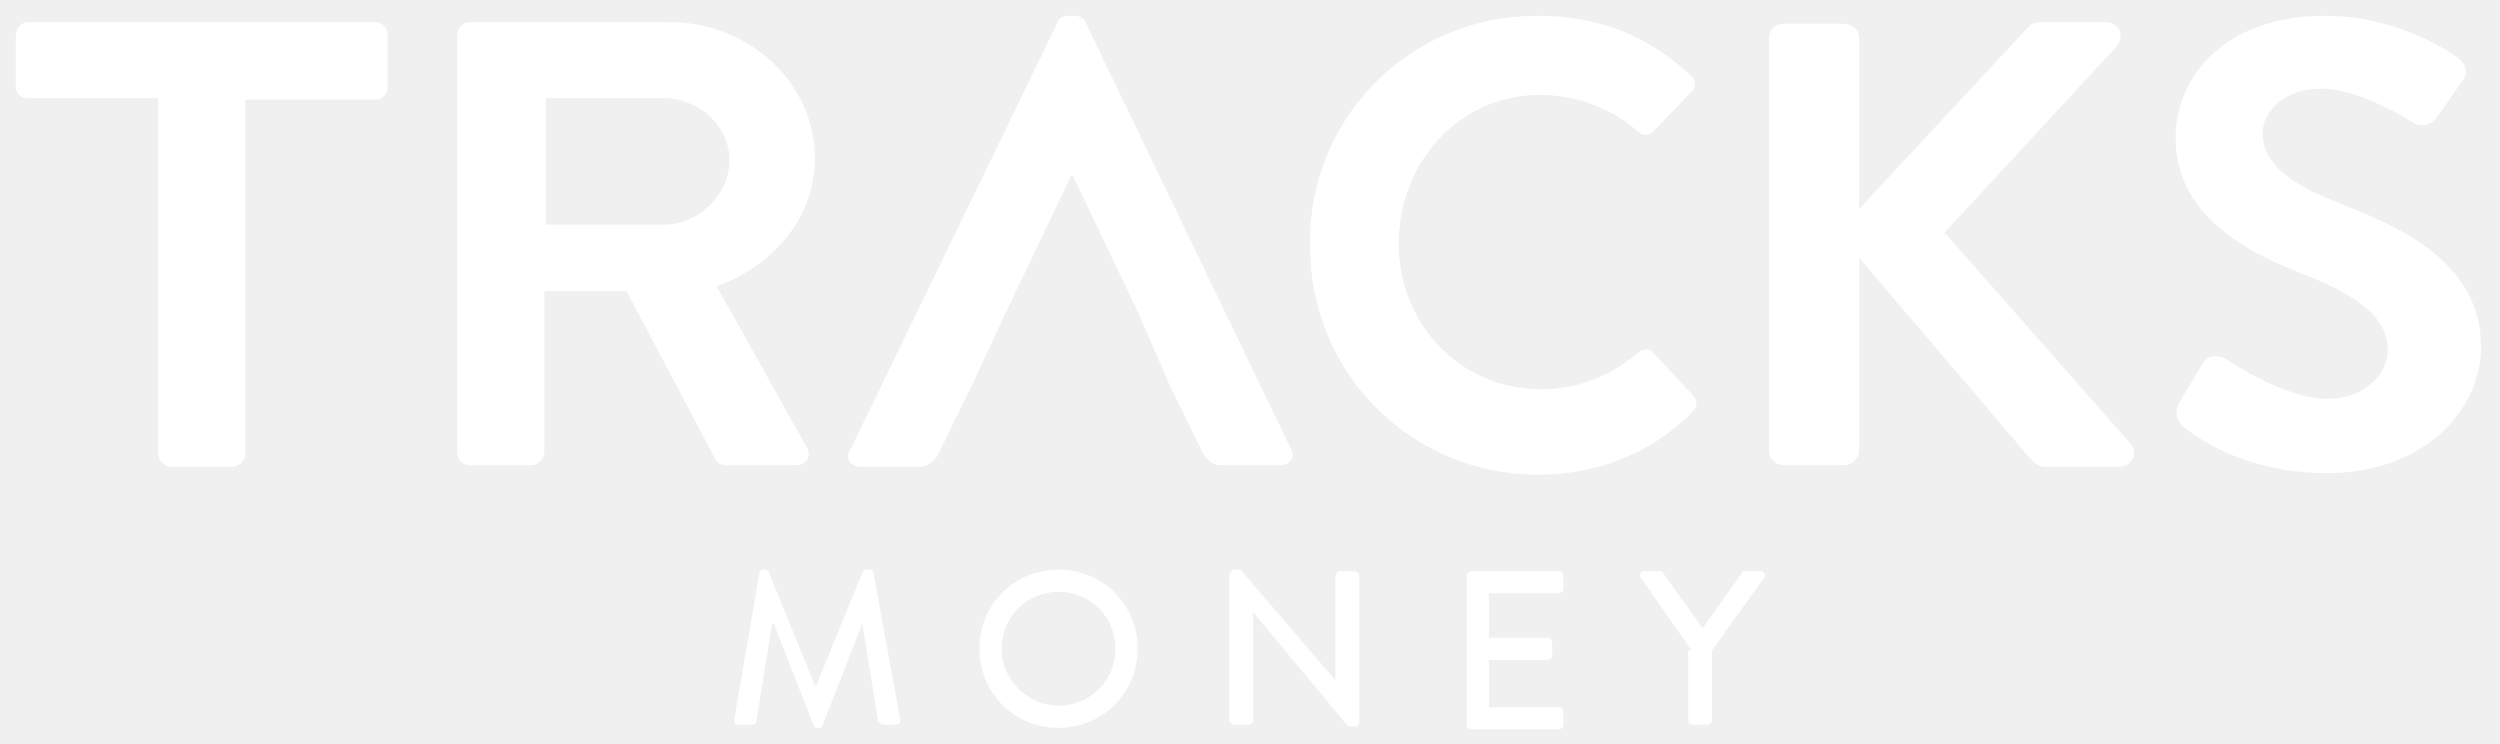
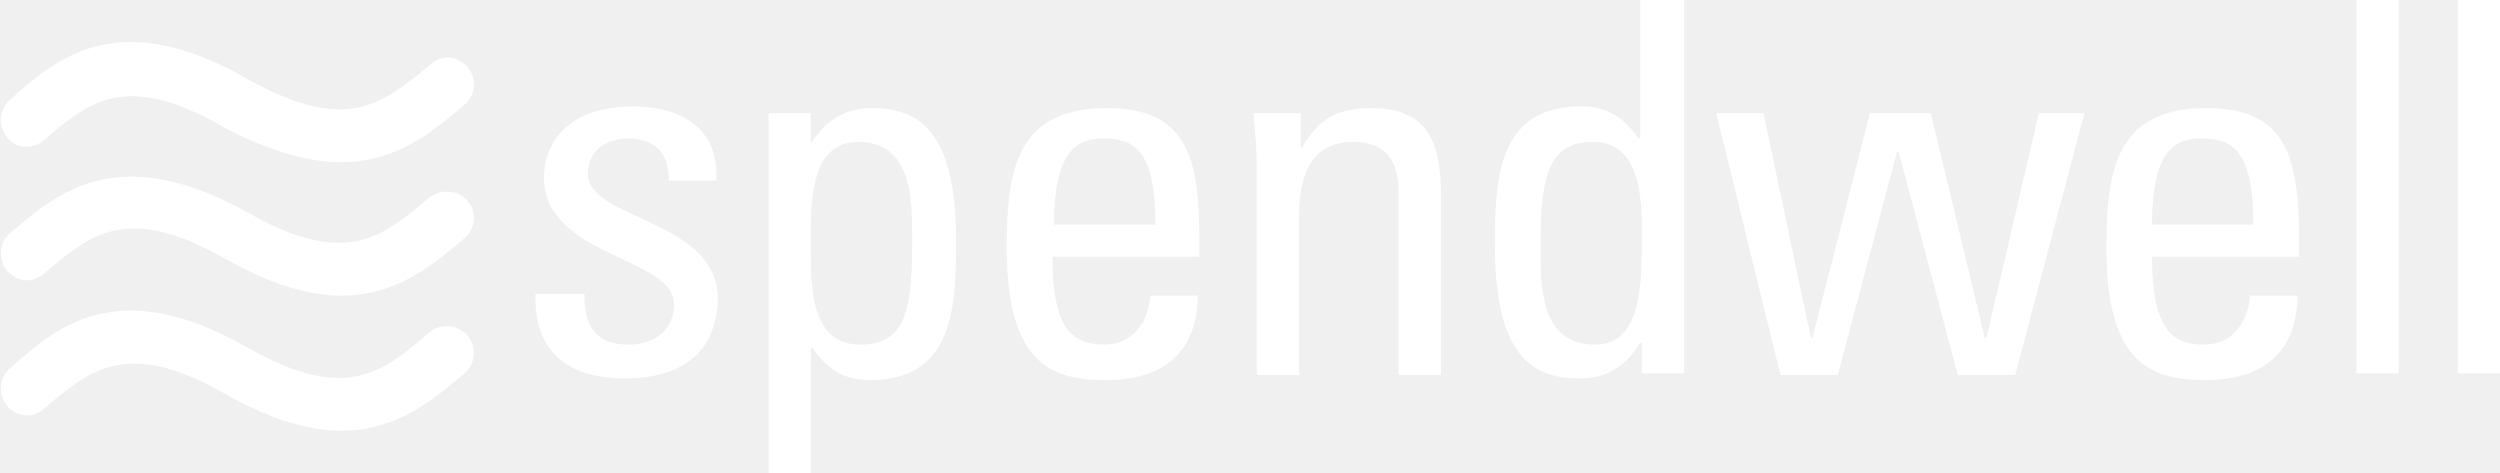
- <svg xmlns="http://www.w3.org/2000/svg" version="1.0" id="Layer_1" x="0px" y="0px" width="158px" height="47px" viewBox="0 0 158 47" enable-background="new 0 0 158 47" xml:space="preserve">
+ <svg xmlns="http://www.w3.org/2000/svg" version="1.0" id="Layer_1" x="0px" y="0px" width="148px" height="28px" viewBox="0 0 148 28" enable-background="new 0 0 148 28" xml:space="preserve">
  <g>
-     <path fill="#FFFFFF" d="M10,6.2H1.8C1.3,6.2,1,5.9,1,5.5V2.2c0-0.4,0.3-0.8,0.8-0.8h21.9c0.5,0,0.8,0.4,0.8,0.8v3.3   c0,0.4-0.3,0.8-0.8,0.8h-8.2v22.4c0,0.4-0.4,0.8-0.8,0.8h-3.9c-0.4,0-0.8-0.4-0.8-0.8V6.2H10z" />
-     <path fill="#FFFFFF" d="M28.9,2.2c0-0.4,0.3-0.8,0.8-0.8h12.6c5,0,9.2,3.8,9.2,8.6c0,3.7-2.5,6.7-6.2,8.1L51,28.3   c0.3,0.5,0,1.1-0.7,1.1h-4.4c-0.4,0-0.6-0.2-0.7-0.4l-5.6-10.6h-5.2v10.2c0,0.4-0.4,0.8-0.8,0.8h-3.9c-0.5,0-0.8-0.4-0.8-0.8   L28.9,2.2L28.9,2.2z M41.9,14.2c2.2,0,4.2-1.8,4.2-4.1c0-2.1-1.9-3.9-4.2-3.9h-7.4v8L41.9,14.2L41.9,14.2z" />
-     <path fill="#FFFFFF" d="M72,19.9l-4.2-8.8h-0.1l-4.2,8.8l-2.1,4.5l-2.1,4.3c-0.2,0.4-0.6,0.8-1.2,0.8h-3.7c-0.6,0-1-0.5-0.7-1   l13.1-27C66.9,1.2,67.1,1,67.5,1h0.4c0.4,0,0.6,0.2,0.7,0.4l13,27c0.3,0.5-0.1,1-0.7,1h-3.7c-0.6,0-0.9-0.3-1.2-0.8l-2.1-4.3   L72,19.9z" />
-     <path fill="#FFFFFF" d="M97.1,1c4.1,0,7,1.3,9.7,3.7c0.4,0.3,0.4,0.8,0.1,1.1l-2.4,2.5c-0.3,0.3-0.7,0.3-1,0   c-1.7-1.5-3.9-2.3-6.2-2.3c-5.1,0-8.9,4.3-8.9,9.4c0,5,3.8,9.2,9,9.2c2.4,0,4.5-0.9,6.1-2.3c0.3-0.3,0.8-0.3,1,0L107,25   c0.3,0.3,0.3,0.8-0.1,1.1c-2.7,2.7-6.2,3.9-9.7,3.9c-8,0-14.4-6.4-14.4-14.4C82.6,7.5,89.1,1,97.1,1z" />
-     <path fill="#FFFFFF" d="M111.8,2.4c0-0.5,0.4-0.9,1-0.9h3.7c0.6,0,1,0.4,1,0.9v10.8l10.6-11.4c0.2-0.2,0.4-0.4,0.8-0.4h4.2   c0.8,0,1.2,0.8,0.7,1.5l-10.9,11.8l11.8,13.4c0.4,0.5,0.1,1.4-0.8,1.4h-4.6c-0.4,0-0.7-0.2-0.8-0.3l-11-12.9v12.2   c0,0.5-0.5,0.9-1,0.9h-3.7c-0.6,0-1-0.4-1-0.9L111.8,2.4L111.8,2.4z" />
-     <path fill="#FFFFFF" d="M137.7,25.5l1.5-2.5c0.3-0.6,1-0.6,1.5-0.3c0.2,0.1,3.6,2.5,6.4,2.5c2.2,0,3.8-1.4,3.8-3.1   c0-2-1.8-3.4-5.4-4.8c-3.9-1.5-8-3.9-8-8.6c0-3.6,2.8-7.7,9.5-7.7c4.3,0,7.6,2.1,8.4,2.7c0.4,0.3,0.6,0.9,0.3,1.3l-1.6,2.3   c-0.3,0.5-1,0.8-1.5,0.5c-0.3-0.2-3.5-2.2-5.9-2.2c-2.4,0-3.7,1.5-3.7,2.8c0,1.9,1.6,3.2,5,4.5c4.1,1.6,8.8,3.9,8.8,9   c0,4.1-3.7,8-9.7,8c-5.3,0-8.4-2.3-9.3-3.1C137.6,26.4,137.4,26.2,137.7,25.5z" />
+     <g>
+       <path fill="#FFFFFF" d="M37,22.4c-3.3,0-5.4-1.5-5.3-5h2.9c0,0.9,0,3,2.6,3c1.5,0,2.7-0.8,2.7-2.4c0-2.8-7.7-2.8-7.7-7.5    c0-1.6,1-4.2,5.3-4.2c2.8,0,5.1,1.3,4.9,4.4h-2.8c0-1.6-0.8-2.5-2.4-2.5c-1.3,0-2.4,0.7-2.4,2.1c0,2.7,7.7,2.7,7.7,7.4    C42.4,21.1,40.1,22.4,37,22.4z" />
+       <path fill="#FFFFFF" d="M48,8.5L48,8.5c0.9-1.4,2-2.1,3.6-2.1c2.5,0,5,1,5,7.8c0,3.9-0.1,8.3-5.1,8.3c-1.5,0-2.5-0.6-3.4-1.9H48    V28h-2.5V6.7H48V8.5z M54,14.1c0-2.3,0-5.7-3.2-5.7c-3.1,0-2.8,4.3-2.8,6.7c0,2.1,0.1,5.3,2.9,5.3C53.7,20.4,54,18.3,54,14.1z" />
+       <path fill="#FFFFFF" d="M62.3,15.2c0,4.3,1.2,5.2,3.1,5.2c1.7,0,2.6-1.4,2.7-2.9h2.8c0,3.4-2.1,5-5.4,5c-3.3,0-5.9-1-5.9-7.8    c0-4.5,0.5-8.3,5.9-8.3c4.4,0,5.5,2.4,5.5,7.5v1.3H62.3z M68.4,13.3c0-4.5-1.3-5.1-3.1-5.1c-1.6,0-2.9,0.8-2.9,5.1H68.4z" />
+       <path fill="#FFFFFF" d="M82.8,22.1V11.4c0-1.7-0.6-3-2.7-3c-2.8,0-3.2,2.5-3.2,4.6v9.2h-2.5V9.9c0-1.1-0.1-2.1-0.2-3.2H77v2h0.1    c1-1.7,2.1-2.3,4.1-2.3c3.3,0,4.1,2,4.1,5.1v10.7H82.8z" />
+       <path fill="#FFFFFF" d="M97.2,0h2.5v22.1h-2.5v-1.8h-0.1c-0.9,1.4-1.9,2.1-3.6,2.1c-2.5,0-5-1-5-7.8c0-3.9,0.1-8.3,5.1-8.3    c1.5,0,2.5,0.6,3.4,1.9h0.1V0z M94.3,8.4c-2.7,0-3.1,2.1-3.1,6.3c0,2.3,0,5.7,3.2,5.7c2.8,0,2.8-3.5,2.8-6.6    C97.2,11.7,97.1,8.4,94.3,8.4z" />
+       <path fill="#FFFFFF" d="M101.6,6.7h2.8l2.8,13.3h0.1l3.4-13.3h3.6l3.2,13.3h0.1l3.1-13.3h2.7l-4.1,15.5h-3.4L112.4,9h-0.1    l-3.5,13.2h-3.4L101.6,6.7z" />
+       <path fill="#FFFFFF" d="M127.4,15.2c0,4.3,1.2,5.2,3.1,5.2c1.7,0,2.6-1.4,2.7-2.9h2.8c0,3.4-2.1,5-5.4,5c-3.3,0-5.9-1-5.9-7.8    c0-4.5,0.5-8.3,5.9-8.3c4.4,0,5.5,2.4,5.5,7.5v1.3H127.4z M133.4,13.3c0-4.5-1.3-5.1-3.1-5.1c-1.6,0-2.9,0.8-2.9,5.1H133.4z" />
+       <path fill="#FFFFFF" d="M142,22.1h-2.5V0h2.5V22.1z" />
+       <path fill="#FFFFFF" d="M148,22.1h-2.5V0h2.5V22.1z" />
+     </g>
  </g>
-   <g>
-     <path fill="#FFFFFF" d="M48,36.2c0-0.1,0.1-0.2,0.2-0.2h0.2c0.1,0,0.2,0.1,0.2,0.2l2.9,7.1h0.1l2.9-7.1c0-0.1,0.1-0.2,0.2-0.2H55   c0.1,0,0.2,0.1,0.2,0.2l1.7,9.3c0,0.2-0.1,0.3-0.2,0.3h-0.9c-0.1,0-0.2-0.1-0.3-0.2l-1-6.2c0,0,0,0,0,0L52,45.8   c0,0.1-0.1,0.2-0.2,0.2h-0.2c-0.1,0-0.2-0.1-0.2-0.2l-2.5-6.4c0,0,0,0-0.1,0l-1,6.2c0,0.1-0.1,0.2-0.2,0.2h-0.9   c-0.2,0-0.3-0.1-0.3-0.3L48,36.2z" />
-     <path fill="#FFFFFF" d="M66.9,36c2.8,0,5,2.2,5,5c0,2.8-2.2,5-5,5c-2.8,0-5-2.2-5-5C61.9,38.2,64.1,36,66.9,36z M66.9,44.6   c2,0,3.6-1.6,3.6-3.6c0-2-1.6-3.6-3.6-3.6c-2,0-3.6,1.6-3.6,3.6C63.3,43,65,44.6,66.9,44.6z" />
-     <path fill="#FFFFFF" d="M77.8,36.2c0-0.1,0.1-0.2,0.3-0.2h0.3l6,7h0v-6.6c0-0.1,0.1-0.3,0.3-0.3h0.9c0.1,0,0.3,0.1,0.3,0.3v9.3   c0,0.1-0.1,0.2-0.3,0.2h-0.4l-6-7.2h0v6.8c0,0.1-0.1,0.3-0.3,0.3H78c-0.1,0-0.3-0.1-0.3-0.3V36.2z" />
-     <path fill="#FFFFFF" d="M92.7,36.4c0-0.1,0.1-0.3,0.3-0.3h5.5c0.2,0,0.3,0.1,0.3,0.3v0.8c0,0.1-0.1,0.3-0.3,0.3h-4.4v2.8h3.7   c0.1,0,0.3,0.1,0.3,0.3v0.8c0,0.2-0.1,0.3-0.3,0.3h-3.7v3h4.4c0.2,0,0.3,0.1,0.3,0.3v0.8c0,0.1-0.1,0.3-0.3,0.3h-5.5   c-0.2,0-0.3-0.1-0.3-0.3V36.4z" />
-     <path fill="#FFFFFF" d="M106.9,41.1l-3.2-4.6c-0.1-0.2,0-0.4,0.2-0.4h1c0.1,0,0.2,0.1,0.2,0.1l2.5,3.5l2.5-3.5   c0-0.1,0.1-0.1,0.2-0.1h1c0.2,0,0.3,0.2,0.2,0.4l-3.3,4.6v4.4c0,0.1-0.1,0.3-0.3,0.3h-0.9c-0.2,0-0.3-0.1-0.3-0.3V41.1z" />
-   </g>
+   <path fill="#FFFFFF" d="M2.6,8.3C5.3,6,7.4,4.2,13.2,7.5C16,9,18.3,9.6,20.2,9.6c3.3,0,5.4-1.8,7.3-3.4c0.7-0.6,0.7-1.6,0.2-2.2  c-0.6-0.7-1.5-0.8-2.2-0.2C22.7,6.1,20.6,8,14.7,4.7C7,0.3,3.4,3.4,0.6,5.9c-0.7,0.6-0.7,1.6-0.2,2.2C0.9,8.8,1.9,8.9,2.6,8.3z   M25.4,11.7c-2.7,2.3-4.9,4.2-10.7,0.9C7,8.3,3.4,11.4,0.6,13.8c-0.7,0.6-0.7,1.6-0.2,2.2c0.6,0.7,1.5,0.8,2.2,0.2  c2.7-2.3,4.9-4.2,10.7-0.9c2.8,1.6,5.1,2.2,6.9,2.2c3.3,0,5.4-1.8,7.3-3.4c0.7-0.6,0.7-1.6,0.2-2.2C27.1,11.2,26.1,11.2,25.4,11.7z   M25.4,19.7c-2.7,2.3-4.9,4.2-10.7,0.9C7,16.2,3.4,19.3,0.6,21.8c-0.7,0.6-0.7,1.6-0.2,2.2c0.6,0.7,1.5,0.8,2.2,0.2  c2.7-2.3,4.9-4.2,10.7-0.9c2.8,1.6,5.1,2.2,6.9,2.2c3.3,0,5.4-1.8,7.3-3.4c0.7-0.6,0.7-1.6,0.2-2.2C27.1,19.2,26.1,19.1,25.4,19.7z" />
</svg>
